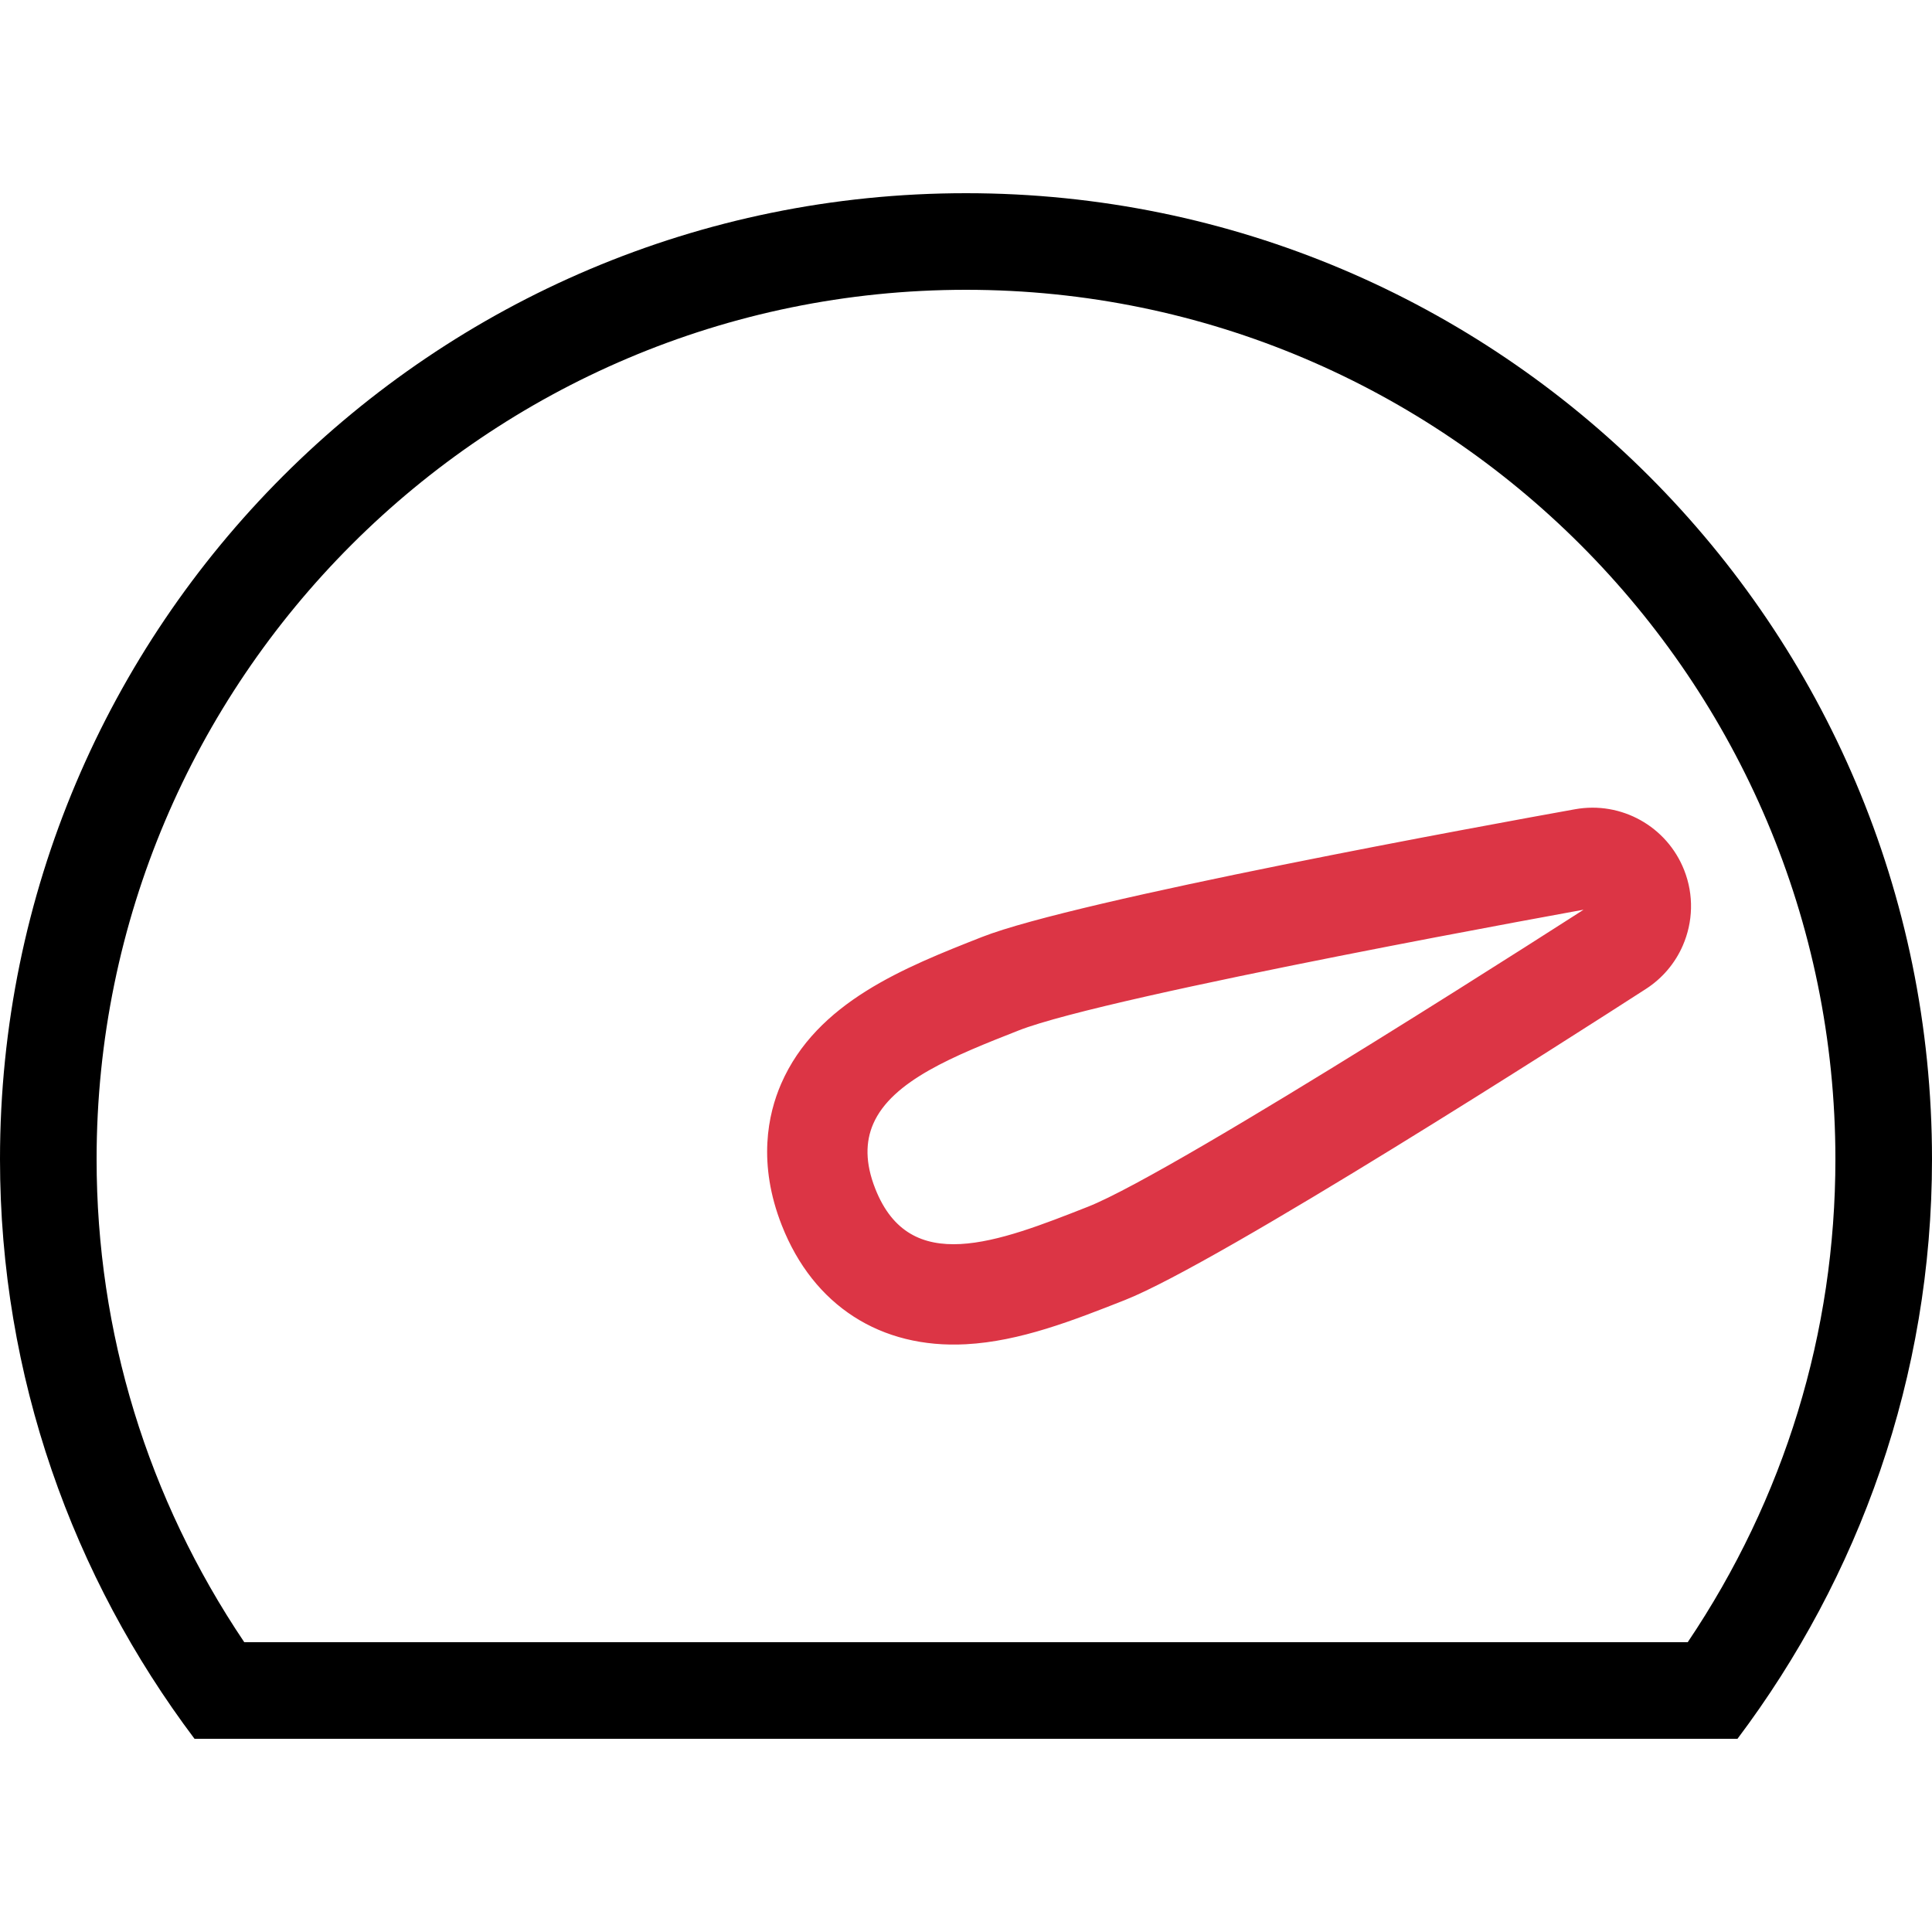
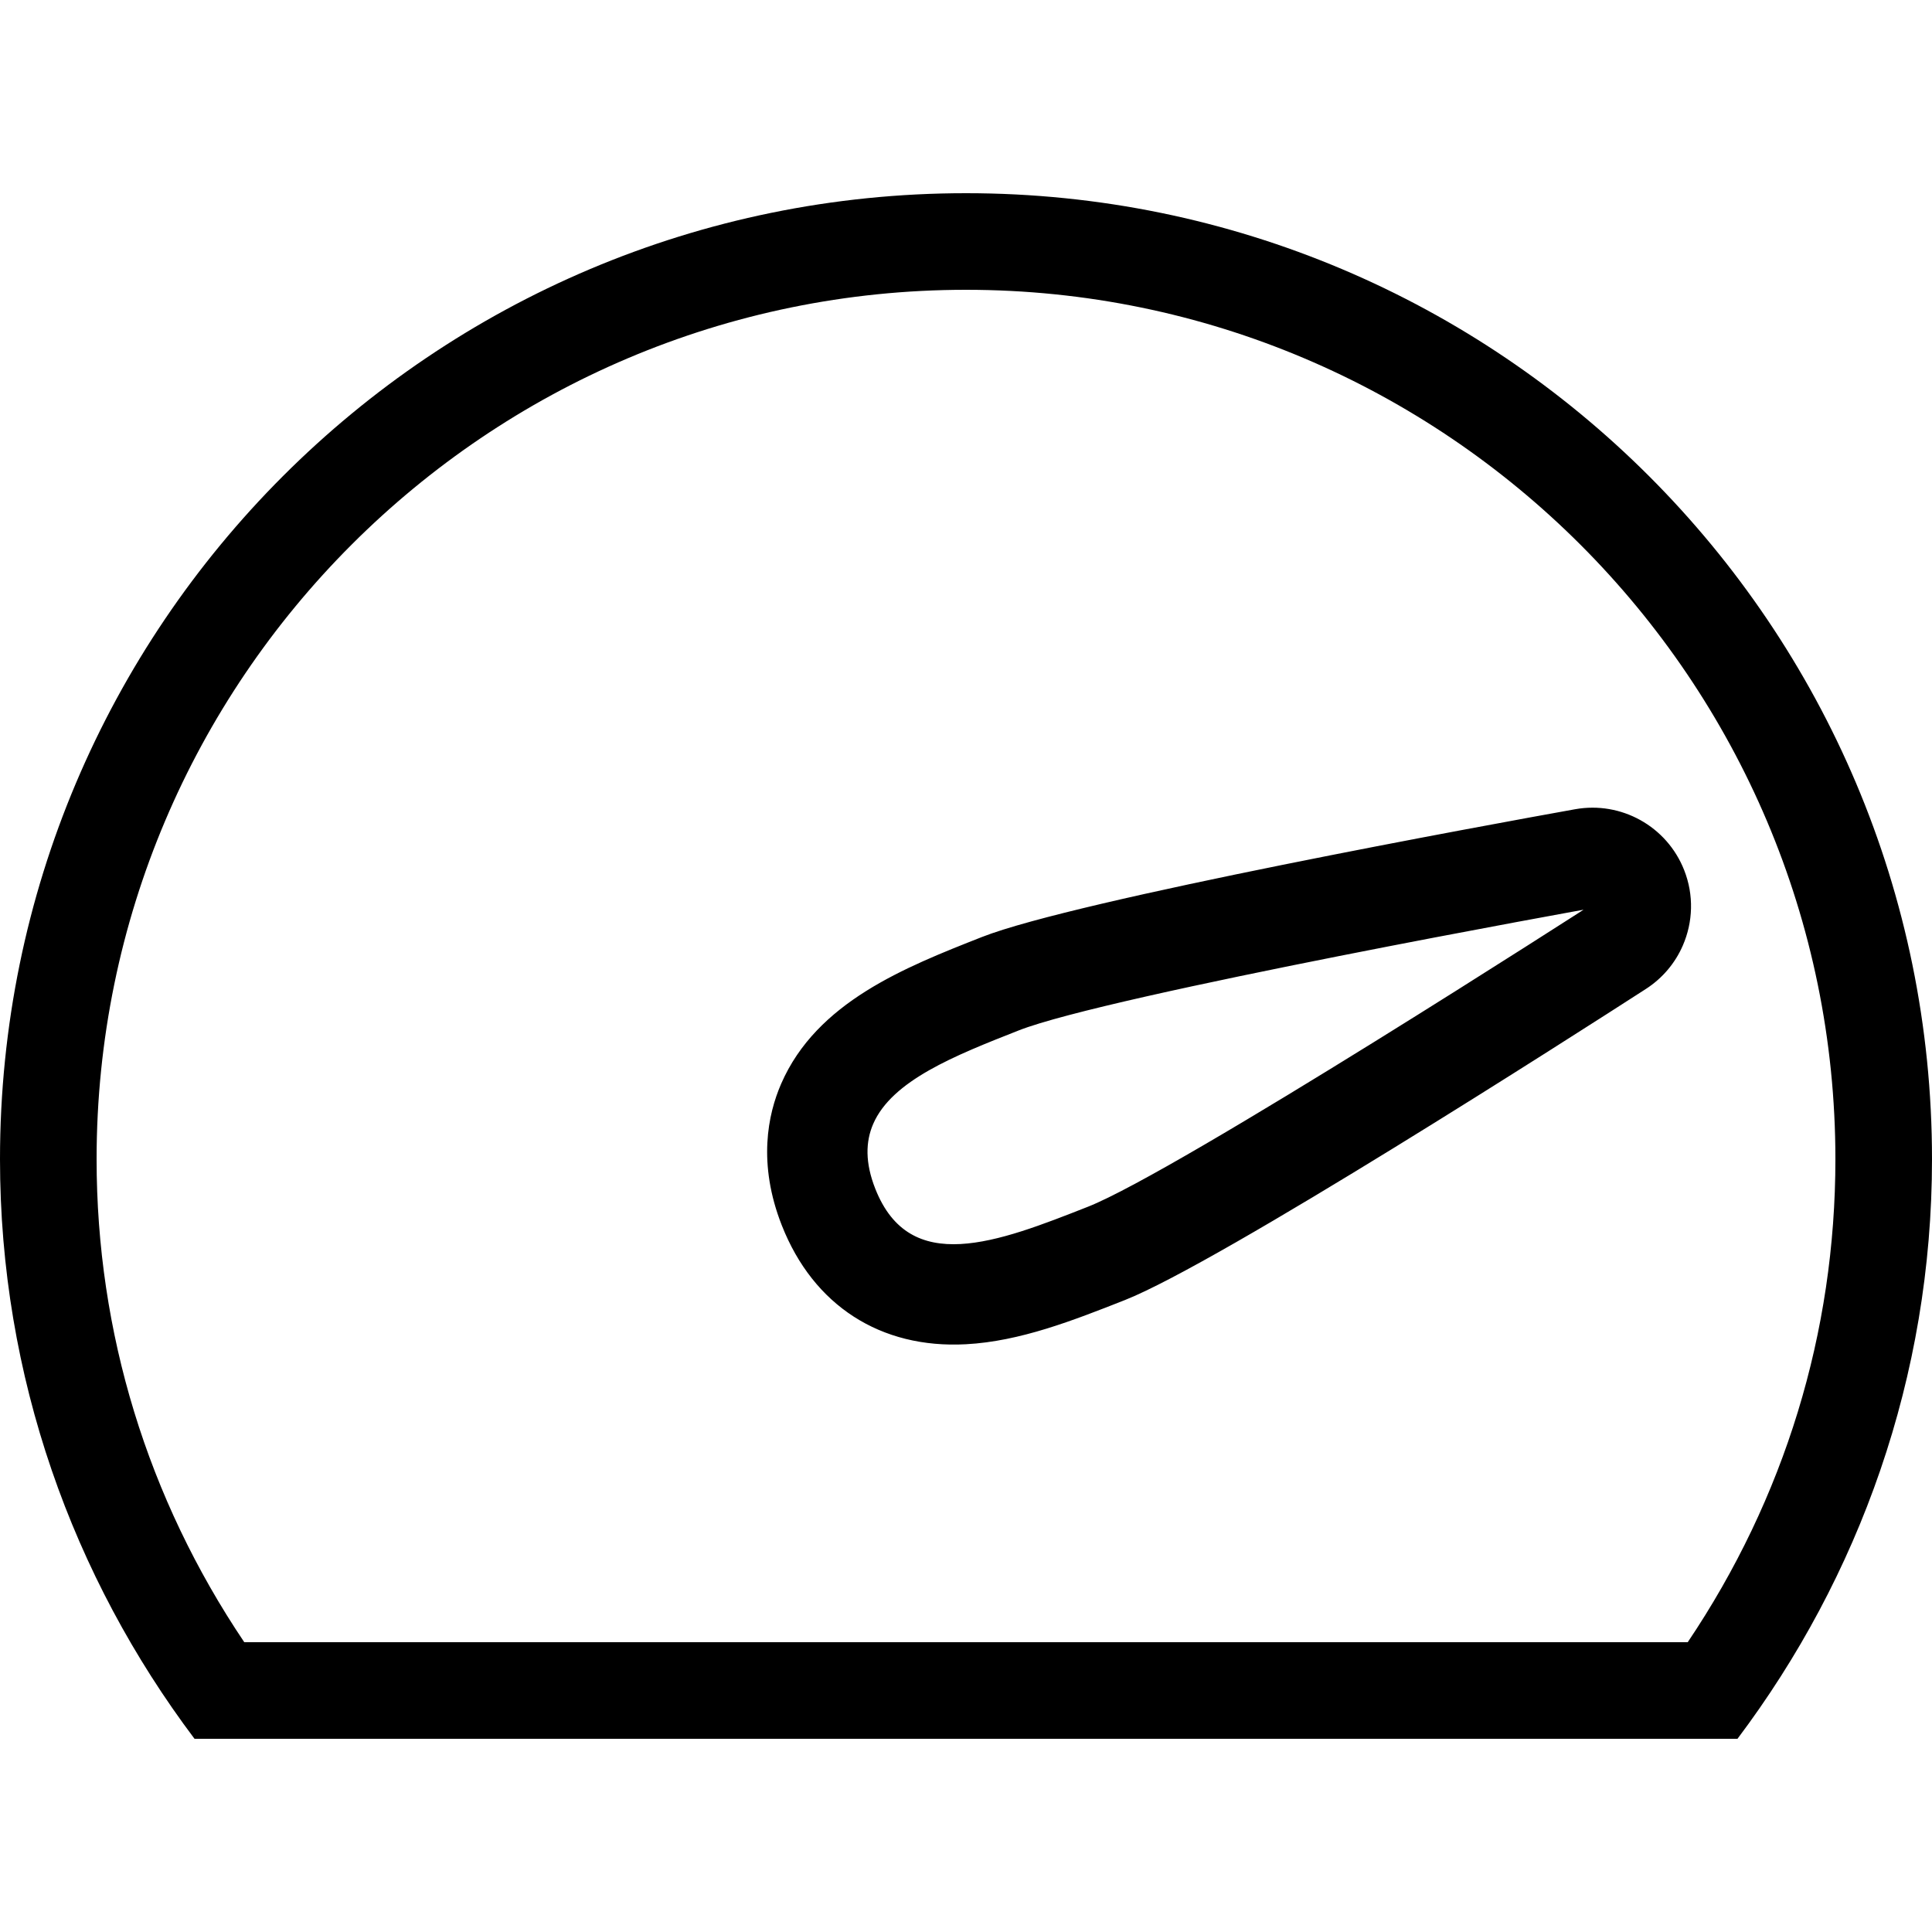
<svg xmlns="http://www.w3.org/2000/svg" viewBox="0 0 512 512" fill="currentColor" role="img" aria-hidden="true">
  <g class="gauge-base">
    <g id="gauge-arc">
      <path d="M256,51.2c-141.38,0-256,114.611-256,256c0,57.711,19.328,110.78,51.55,153.6h408.9C492.672,417.98,512,364.911,512,307.2 C512,165.811,397.38,51.2,256,51.2z M447.266,435.2H64.734C39.091,397.107,25.6,353.118,25.6,307.2 C25.6,180.156,128.956,76.8,256,76.8s230.4,103.356,230.4,230.4C486.4,353.118,472.909,397.107,447.266,435.2z" />
    </g>
  </g>
  <g class="gauge-ticks">
    <g id="ticks-side">
      <path fill="none" d="M76.8,294.4H51.2c-7.074,0-12.8,5.726-12.8,12.8S44.126,320,51.2,320h25.6c7.074,0,12.8-5.726,12.8-12.8 S83.874,294.4,76.8,294.4z" />
      <path fill="none" d="M138.342,171.426l-18.099-18.099c-5.001-5.001-13.099-5.001-18.099,0c-5.001,5-5.001,13.099,0,18.099l18.099,18.099 c2.492,2.5,5.768,3.746,9.045,3.746c3.277,0,6.554-1.246,9.054-3.746C143.343,184.525,143.343,176.427,138.342,171.426z" />
      <path fill="none" d="M409.873,153.327c-5.001-5.001-13.107-5.001-18.108,0l-18.099,18.099c-5,5.001-5,13.099,0,18.099 c2.5,2.5,5.777,3.746,9.054,3.746c3.277,0,6.554-1.246,9.054-3.746l18.099-18.099 C414.874,166.426,414.874,158.327,409.873,153.327z" />
      <path fill="none" d="M460.8,294.4h-25.6c-7.074,0-12.8,5.726-12.8,12.8s5.726,12.8,12.8,12.8h25.6c7.074,0,12.8-5.726,12.8-12.8 S467.874,294.4,460.8,294.4z" />
    </g>
    <g id="tick-top">
      <path fill="none" d="M256,89.6c-7.074,0-12.8,5.726-12.8,12.8V128c0,7.074,5.726,12.8,12.8,12.8c7.074,0,12.8-5.726,12.8-12.8v-25.6 C268.8,95.326,263.074,89.6,256,89.6z" />
    </g>
  </g>
  <g class="gauge-pointer" data-difficulty="hard">
-     <g class="pointer" fill="#dc3545" stroke="#dc3545" transform="rotate(136, 256, 307)">
+     <g class="pointer" fill="currentColor" stroke="currentColor" transform="rotate(136, 256, 307)">
      <path d="M289.894,271.974c-10.778-9.361-24.755-15.147-38.272-20.745c-24.738-10.249-134.733-32.282-156.536-36.591 c-5.103-1.007-10.214-0.427-14.754,1.459c-6.101,2.526-11.187,7.39-13.858,13.858c-4.668,11.273-0.734,24.277,9.404,31.07 c18.466,12.365,111.821,74.564,136.559,84.813c20.275,8.397,43.247,17.911,64.87,8.96c8.013-3.319,18.97-10.675,25.677-26.871 C311.62,307.072,306.85,286.677,289.894,271.974z M279.33,318.123c-2.867,6.929-6.929,10.982-11.827,13.013 c-11.827,4.898-28.552-2.031-45.278-8.96c-23.654-9.796-132.113-82.432-132.113-82.432s128.051,25.335,151.706,35.132 C265.481,284.681,289.126,294.477,279.33,318.123z" />
    </g>
  </g>
</svg>
